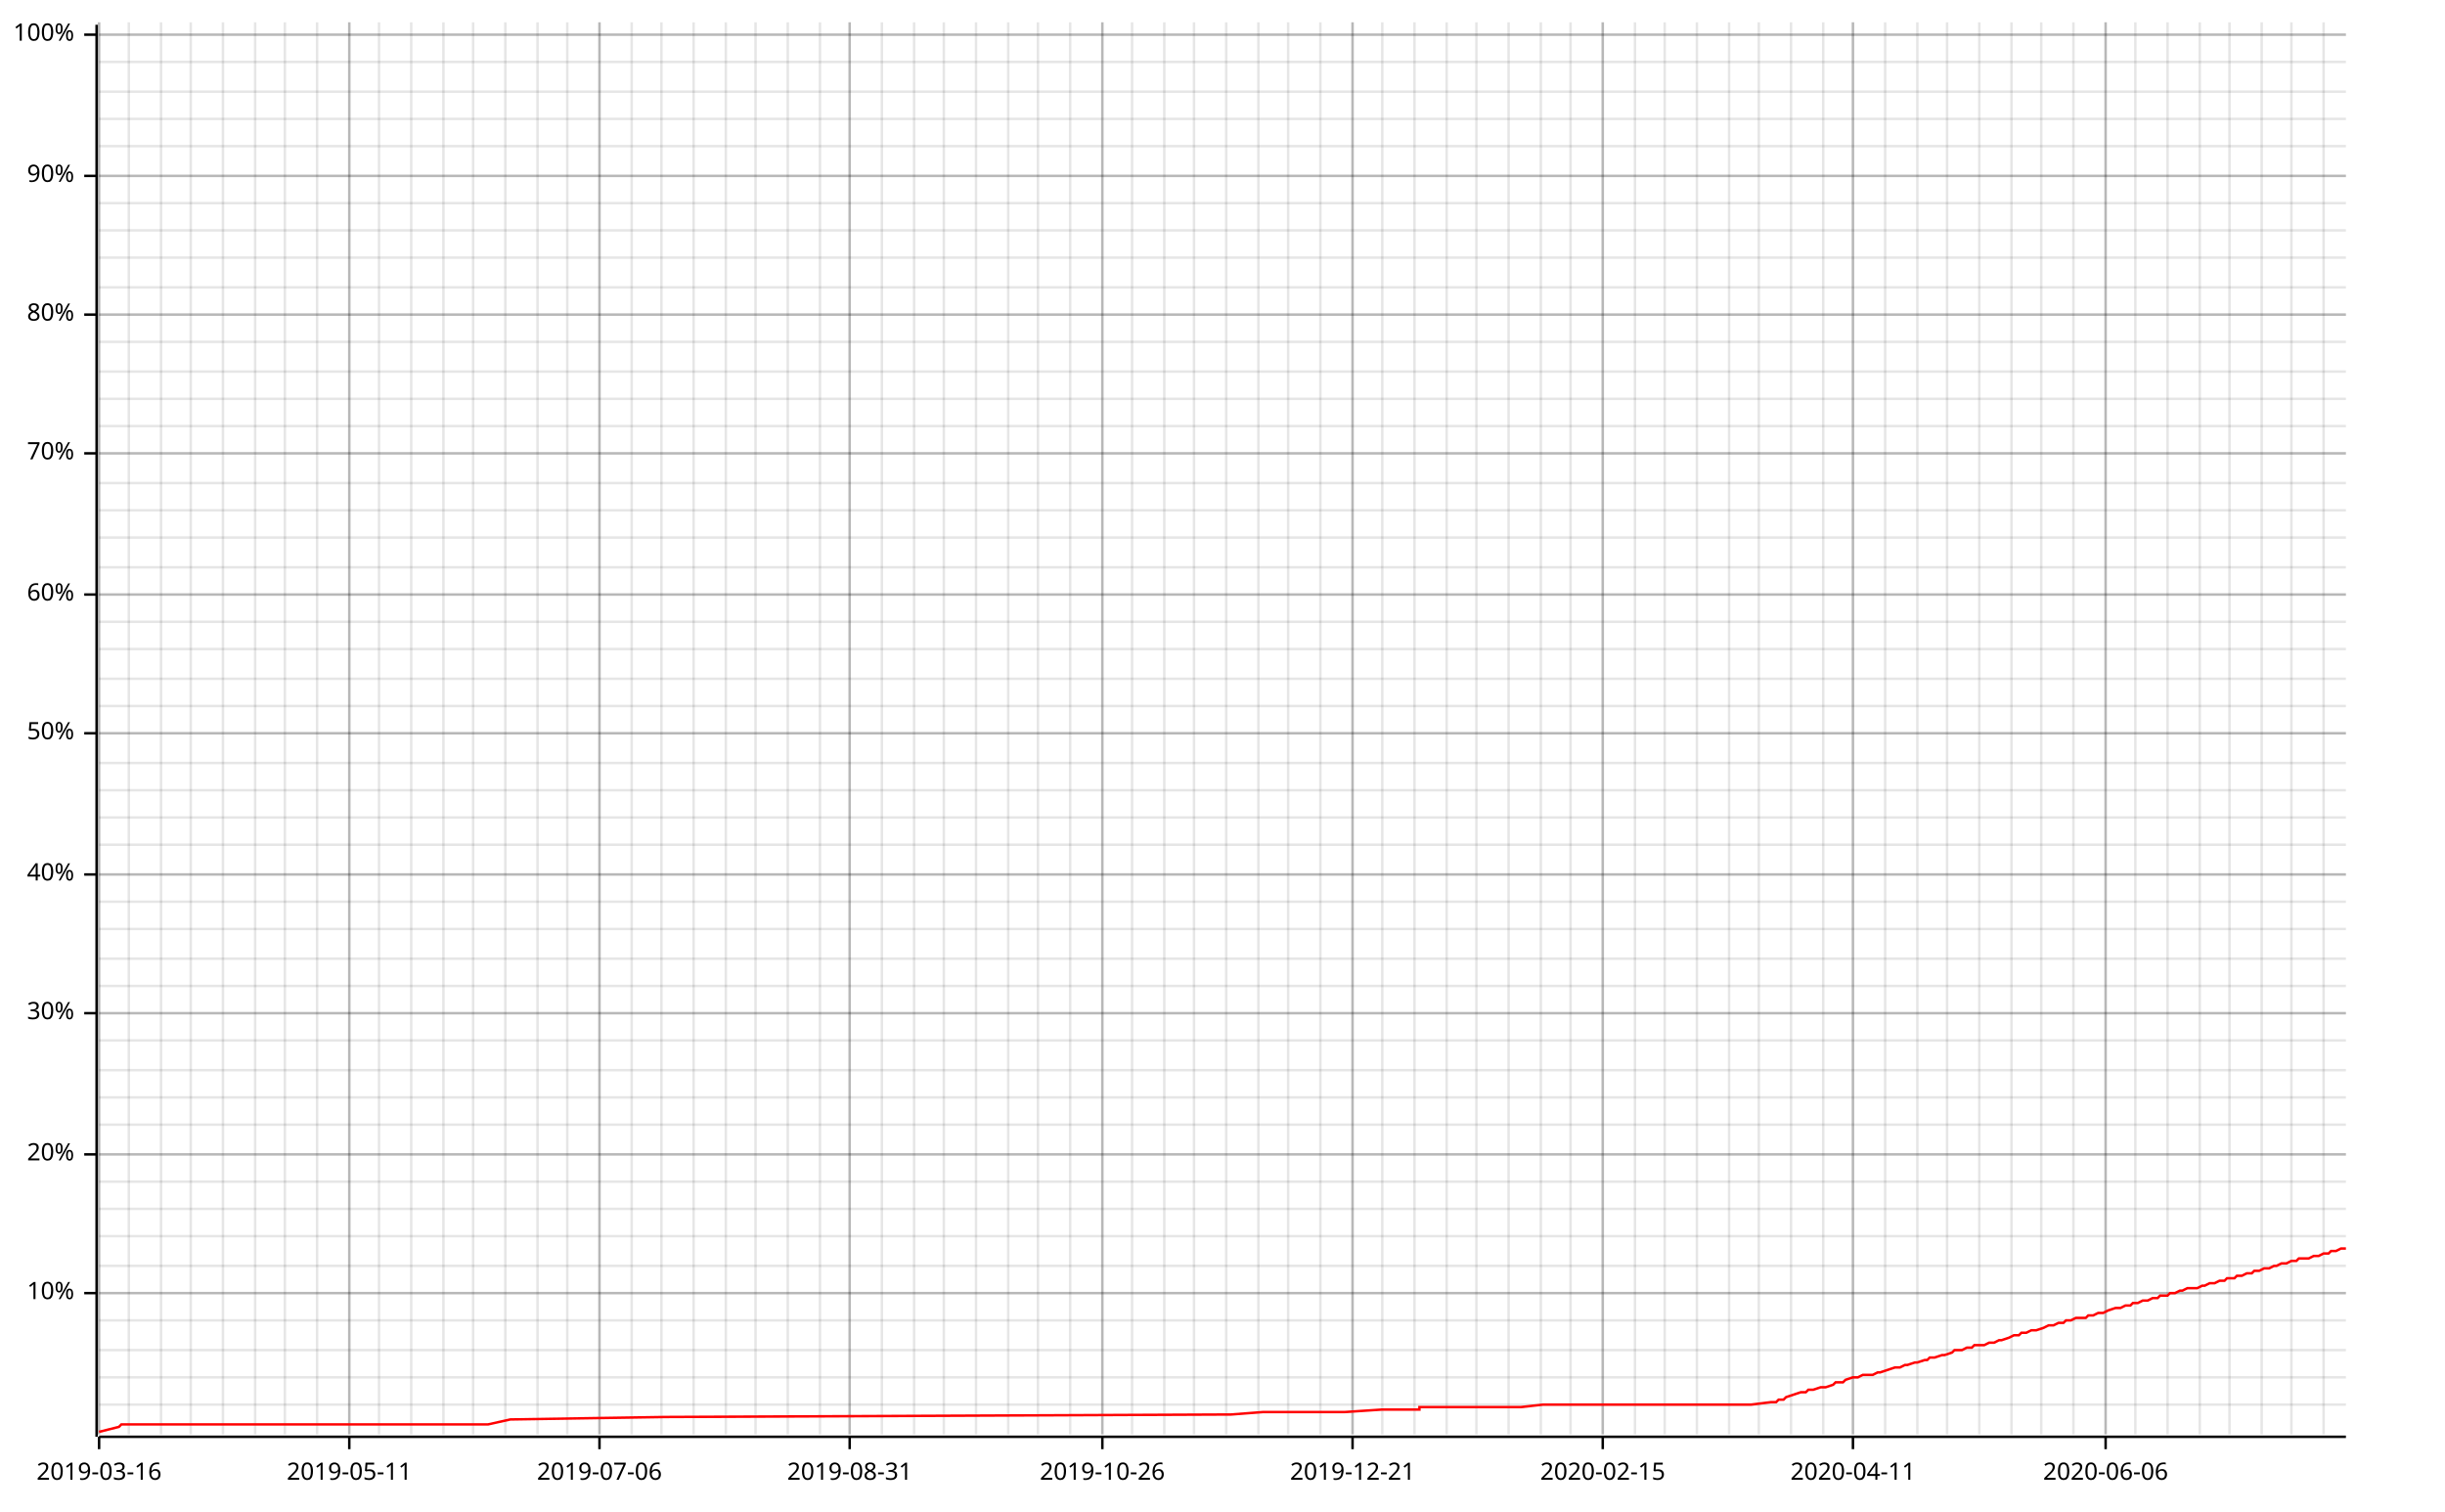
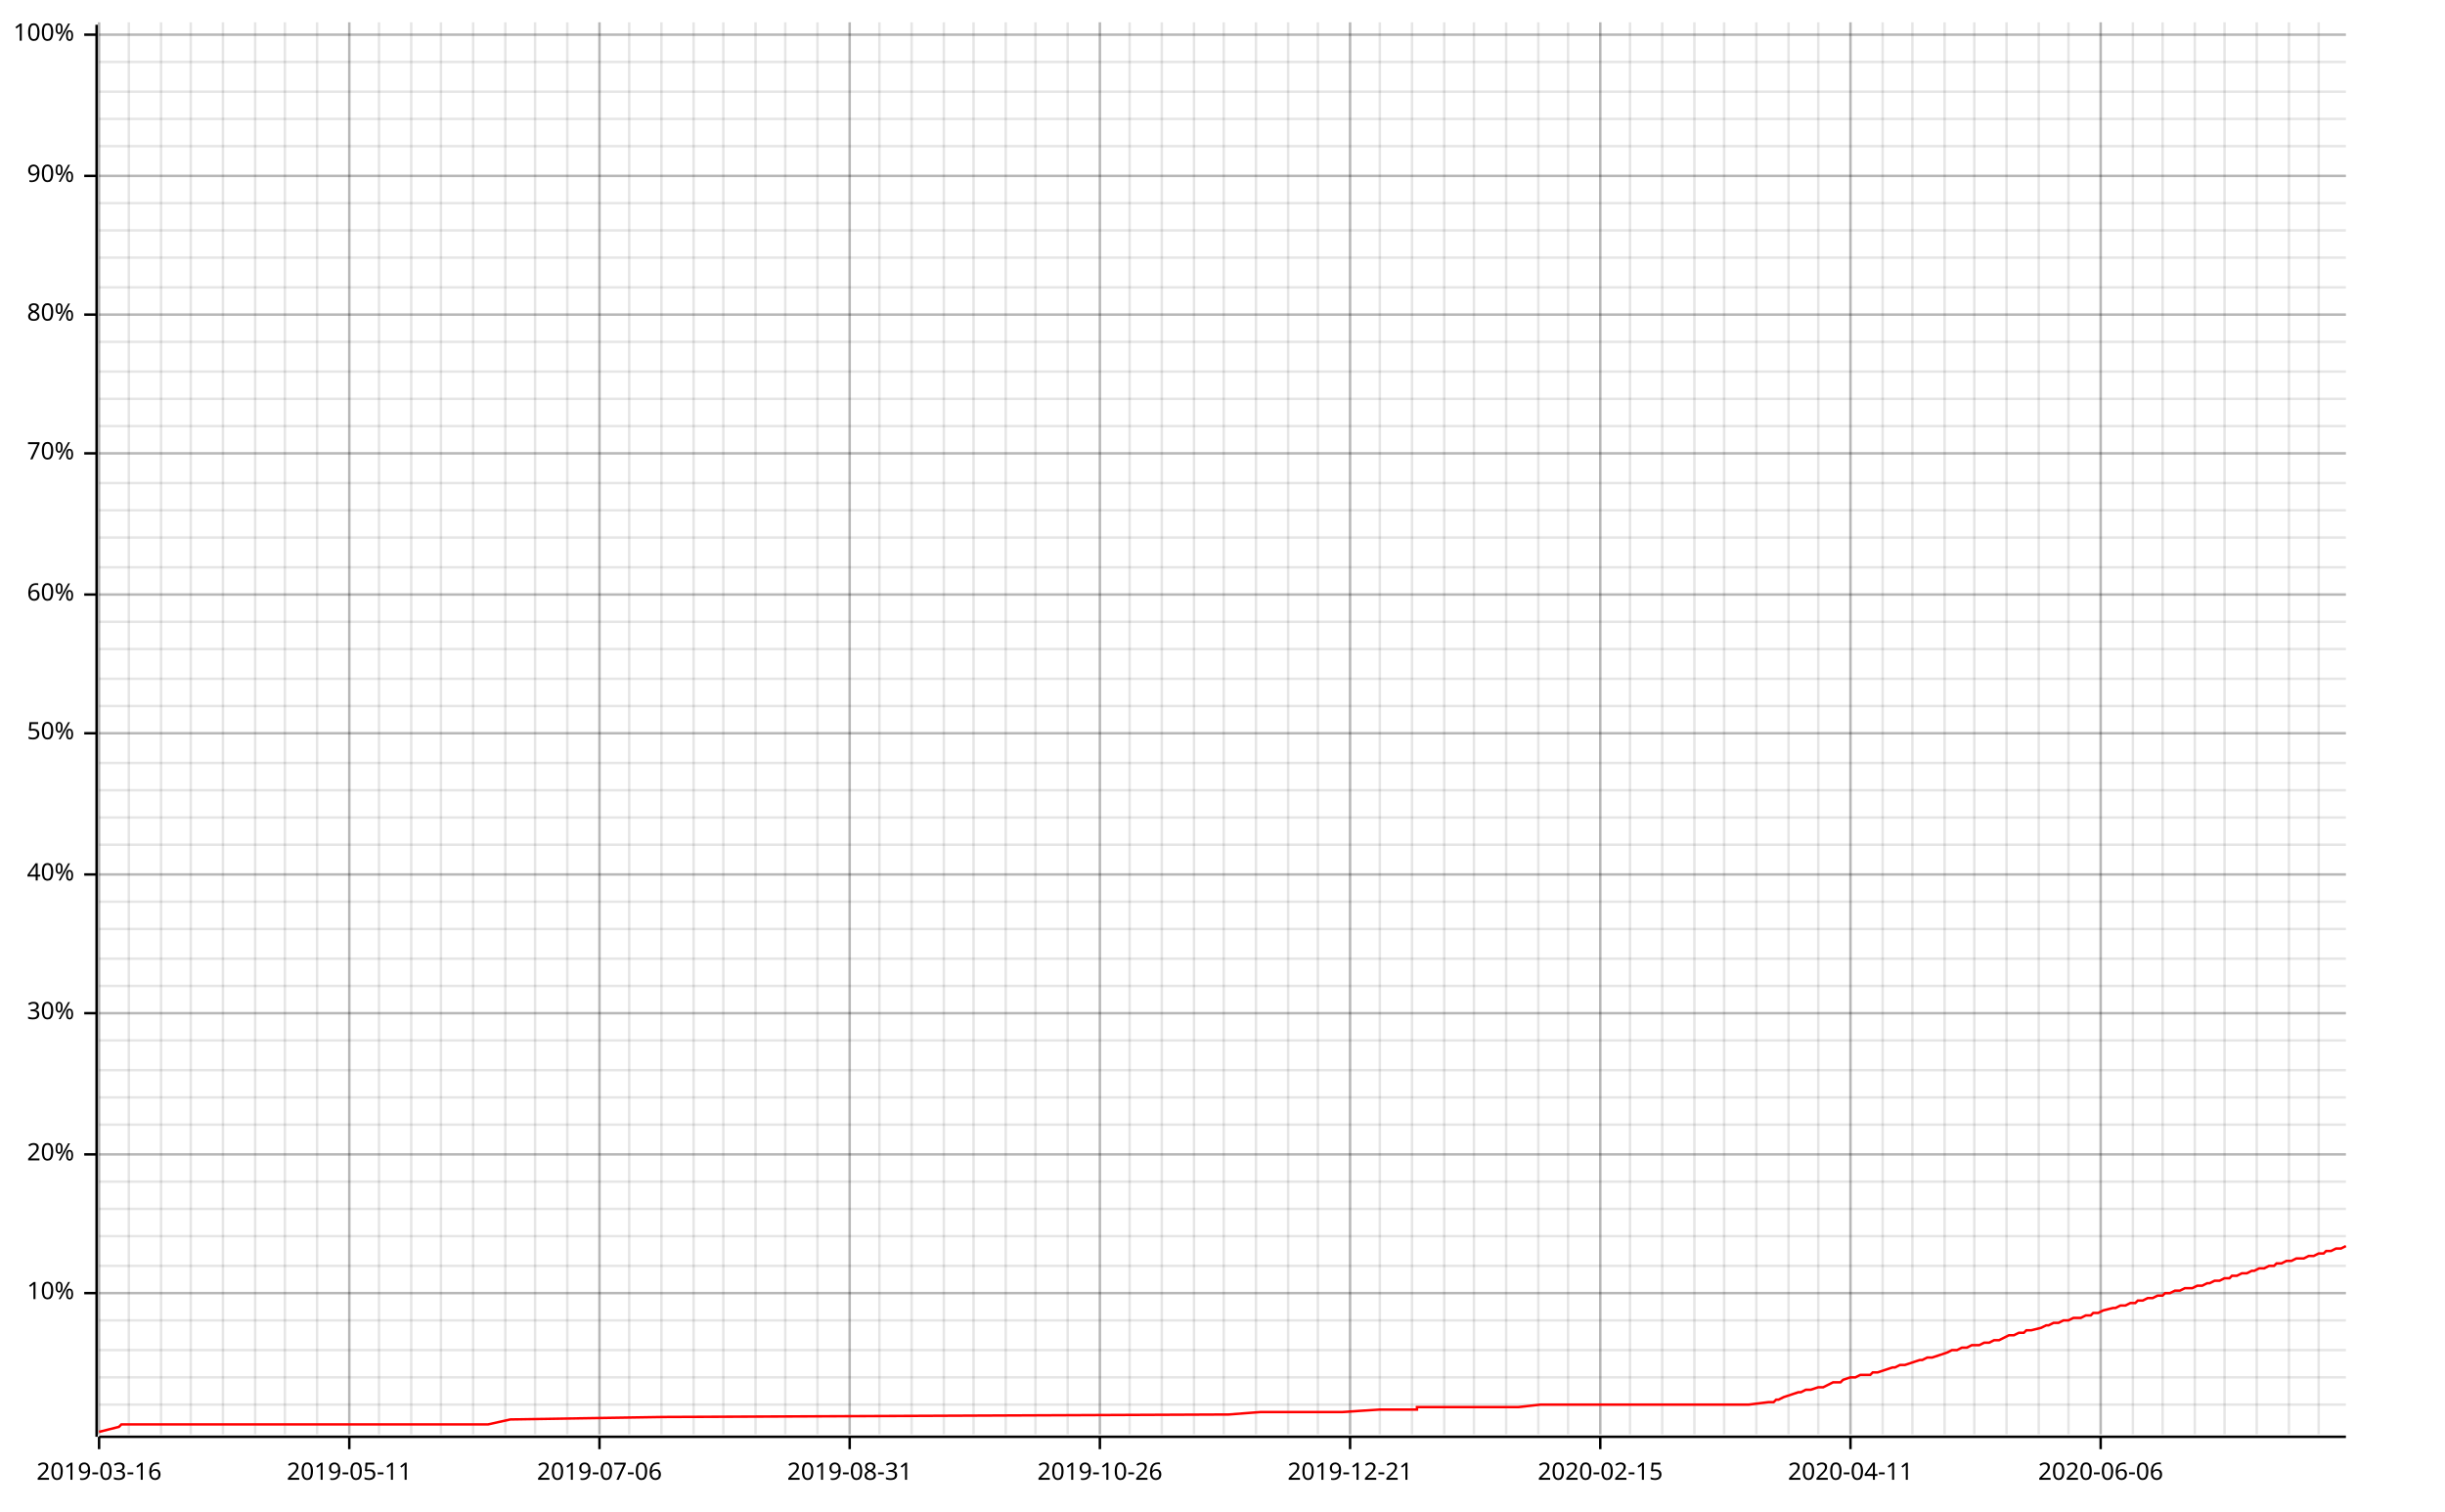
<svg xmlns="http://www.w3.org/2000/svg" width="987" height="610" viewBox="0 0 987 610">
  <line opacity="0.1" stroke="#000000" stroke-width="1" x1="40" y1="579" x2="40" y2="9" />
  <line opacity="0.1" stroke="#000000" stroke-width="1" x1="52" y1="579" x2="52" y2="9" />
  <line opacity="0.1" stroke="#000000" stroke-width="1" x1="65" y1="579" x2="65" y2="9" />
  <line opacity="0.1" stroke="#000000" stroke-width="1" x1="77" y1="579" x2="77" y2="9" />
  <line opacity="0.1" stroke="#000000" stroke-width="1" x1="90" y1="579" x2="90" y2="9" />
  <line opacity="0.1" stroke="#000000" stroke-width="1" x1="103" y1="579" x2="103" y2="9" />
  <line opacity="0.1" stroke="#000000" stroke-width="1" x1="115" y1="579" x2="115" y2="9" />
  <line opacity="0.1" stroke="#000000" stroke-width="1" x1="128" y1="579" x2="128" y2="9" />
  <line opacity="0.1" stroke="#000000" stroke-width="1" x1="141" y1="579" x2="141" y2="9" />
  <line opacity="0.1" stroke="#000000" stroke-width="1" x1="153" y1="579" x2="153" y2="9" />
  <line opacity="0.1" stroke="#000000" stroke-width="1" x1="166" y1="579" x2="166" y2="9" />
-   <line opacity="0.1" stroke="#000000" stroke-width="1" x1="179" y1="579" x2="179" y2="9" />
+   <line opacity="0.1" stroke="#000000" stroke-width="1" x1="178" y1="579" x2="178" y2="9" />
  <line opacity="0.1" stroke="#000000" stroke-width="1" x1="191" y1="579" x2="191" y2="9" />
  <line opacity="0.1" stroke="#000000" stroke-width="1" x1="204" y1="579" x2="204" y2="9" />
-   <line opacity="0.1" stroke="#000000" stroke-width="1" x1="217" y1="579" x2="217" y2="9" />
+   <line opacity="0.1" stroke="#000000" stroke-width="1" x1="216" y1="579" x2="216" y2="9" />
  <line opacity="0.1" stroke="#000000" stroke-width="1" x1="229" y1="579" x2="229" y2="9" />
  <line opacity="0.1" stroke="#000000" stroke-width="1" x1="242" y1="579" x2="242" y2="9" />
-   <line opacity="0.1" stroke="#000000" stroke-width="1" x1="255" y1="579" x2="255" y2="9" />
+   <line opacity="0.1" stroke="#000000" stroke-width="1" x1="254" y1="579" x2="254" y2="9" />
  <line opacity="0.1" stroke="#000000" stroke-width="1" x1="267" y1="579" x2="267" y2="9" />
  <line opacity="0.1" stroke="#000000" stroke-width="1" x1="280" y1="579" x2="280" y2="9" />
-   <line opacity="0.1" stroke="#000000" stroke-width="1" x1="293" y1="579" x2="293" y2="9" />
+   <line opacity="0.1" stroke="#000000" stroke-width="1" x1="292" y1="579" x2="292" y2="9" />
  <line opacity="0.1" stroke="#000000" stroke-width="1" x1="305" y1="579" x2="305" y2="9" />
-   <line opacity="0.1" stroke="#000000" stroke-width="1" x1="318" y1="579" x2="318" y2="9" />
-   <line opacity="0.1" stroke="#000000" stroke-width="1" x1="331" y1="579" x2="331" y2="9" />
+   <line opacity="0.1" stroke="#000000" stroke-width="1" x1="317" y1="579" x2="317" y2="9" />
+   <line opacity="0.1" stroke="#000000" stroke-width="1" x1="330" y1="579" x2="330" y2="9" />
  <line opacity="0.1" stroke="#000000" stroke-width="1" x1="343" y1="579" x2="343" y2="9" />
-   <line opacity="0.1" stroke="#000000" stroke-width="1" x1="356" y1="579" x2="356" y2="9" />
-   <line opacity="0.1" stroke="#000000" stroke-width="1" x1="369" y1="579" x2="369" y2="9" />
+   <line opacity="0.1" stroke="#000000" stroke-width="1" x1="355" y1="579" x2="355" y2="9" />
+   <line opacity="0.1" stroke="#000000" stroke-width="1" x1="368" y1="579" x2="368" y2="9" />
  <line opacity="0.1" stroke="#000000" stroke-width="1" x1="381" y1="579" x2="381" y2="9" />
-   <line opacity="0.1" stroke="#000000" stroke-width="1" x1="394" y1="579" x2="394" y2="9" />
-   <line opacity="0.1" stroke="#000000" stroke-width="1" x1="407" y1="579" x2="407" y2="9" />
-   <line opacity="0.1" stroke="#000000" stroke-width="1" x1="419" y1="579" x2="419" y2="9" />
-   <line opacity="0.1" stroke="#000000" stroke-width="1" x1="432" y1="579" x2="432" y2="9" />
-   <line opacity="0.1" stroke="#000000" stroke-width="1" x1="445" y1="579" x2="445" y2="9" />
-   <line opacity="0.1" stroke="#000000" stroke-width="1" x1="457" y1="579" x2="457" y2="9" />
-   <line opacity="0.1" stroke="#000000" stroke-width="1" x1="470" y1="579" x2="470" y2="9" />
+   <line opacity="0.1" stroke="#000000" stroke-width="1" x1="393" y1="579" x2="393" y2="9" />
+   <line opacity="0.1" stroke="#000000" stroke-width="1" x1="406" y1="579" x2="406" y2="9" />
+   <line opacity="0.1" stroke="#000000" stroke-width="1" x1="418" y1="579" x2="418" y2="9" />
+   <line opacity="0.1" stroke="#000000" stroke-width="1" x1="431" y1="579" x2="431" y2="9" />
+   <line opacity="0.1" stroke="#000000" stroke-width="1" x1="444" y1="579" x2="444" y2="9" />
+   <line opacity="0.1" stroke="#000000" stroke-width="1" x1="456" y1="579" x2="456" y2="9" />
+   <line opacity="0.1" stroke="#000000" stroke-width="1" x1="469" y1="579" x2="469" y2="9" />
  <line opacity="0.1" stroke="#000000" stroke-width="1" x1="482" y1="579" x2="482" y2="9" />
-   <line opacity="0.1" stroke="#000000" stroke-width="1" x1="495" y1="579" x2="495" y2="9" />
-   <line opacity="0.1" stroke="#000000" stroke-width="1" x1="508" y1="579" x2="508" y2="9" />
+   <line opacity="0.1" stroke="#000000" stroke-width="1" x1="494" y1="579" x2="494" y2="9" />
+   <line opacity="0.1" stroke="#000000" stroke-width="1" x1="507" y1="579" x2="507" y2="9" />
  <line opacity="0.1" stroke="#000000" stroke-width="1" x1="520" y1="579" x2="520" y2="9" />
-   <line opacity="0.1" stroke="#000000" stroke-width="1" x1="533" y1="579" x2="533" y2="9" />
-   <line opacity="0.1" stroke="#000000" stroke-width="1" x1="546" y1="579" x2="546" y2="9" />
-   <line opacity="0.1" stroke="#000000" stroke-width="1" x1="558" y1="579" x2="558" y2="9" />
-   <line opacity="0.1" stroke="#000000" stroke-width="1" x1="571" y1="579" x2="571" y2="9" />
-   <line opacity="0.1" stroke="#000000" stroke-width="1" x1="584" y1="579" x2="584" y2="9" />
-   <line opacity="0.1" stroke="#000000" stroke-width="1" x1="596" y1="579" x2="596" y2="9" />
-   <line opacity="0.1" stroke="#000000" stroke-width="1" x1="609" y1="579" x2="609" y2="9" />
-   <line opacity="0.1" stroke="#000000" stroke-width="1" x1="622" y1="579" x2="622" y2="9" />
-   <line opacity="0.1" stroke="#000000" stroke-width="1" x1="634" y1="579" x2="634" y2="9" />
-   <line opacity="0.1" stroke="#000000" stroke-width="1" x1="647" y1="579" x2="647" y2="9" />
-   <line opacity="0.1" stroke="#000000" stroke-width="1" x1="660" y1="579" x2="660" y2="9" />
-   <line opacity="0.1" stroke="#000000" stroke-width="1" x1="672" y1="579" x2="672" y2="9" />
-   <line opacity="0.1" stroke="#000000" stroke-width="1" x1="685" y1="579" x2="685" y2="9" />
-   <line opacity="0.1" stroke="#000000" stroke-width="1" x1="698" y1="579" x2="698" y2="9" />
-   <line opacity="0.1" stroke="#000000" stroke-width="1" x1="710" y1="579" x2="710" y2="9" />
-   <line opacity="0.1" stroke="#000000" stroke-width="1" x1="723" y1="579" x2="723" y2="9" />
-   <line opacity="0.1" stroke="#000000" stroke-width="1" x1="736" y1="579" x2="736" y2="9" />
-   <line opacity="0.1" stroke="#000000" stroke-width="1" x1="748" y1="579" x2="748" y2="9" />
-   <line opacity="0.1" stroke="#000000" stroke-width="1" x1="761" y1="579" x2="761" y2="9" />
-   <line opacity="0.1" stroke="#000000" stroke-width="1" x1="774" y1="579" x2="774" y2="9" />
-   <line opacity="0.1" stroke="#000000" stroke-width="1" x1="786" y1="579" x2="786" y2="9" />
-   <line opacity="0.1" stroke="#000000" stroke-width="1" x1="799" y1="579" x2="799" y2="9" />
-   <line opacity="0.1" stroke="#000000" stroke-width="1" x1="812" y1="579" x2="812" y2="9" />
-   <line opacity="0.1" stroke="#000000" stroke-width="1" x1="824" y1="579" x2="824" y2="9" />
-   <line opacity="0.1" stroke="#000000" stroke-width="1" x1="837" y1="579" x2="837" y2="9" />
-   <line opacity="0.1" stroke="#000000" stroke-width="1" x1="850" y1="579" x2="850" y2="9" />
-   <line opacity="0.1" stroke="#000000" stroke-width="1" x1="862" y1="579" x2="862" y2="9" />
-   <line opacity="0.1" stroke="#000000" stroke-width="1" x1="875" y1="579" x2="875" y2="9" />
-   <line opacity="0.1" stroke="#000000" stroke-width="1" x1="888" y1="579" x2="888" y2="9" />
-   <line opacity="0.1" stroke="#000000" stroke-width="1" x1="900" y1="579" x2="900" y2="9" />
-   <line opacity="0.1" stroke="#000000" stroke-width="1" x1="913" y1="579" x2="913" y2="9" />
-   <line opacity="0.1" stroke="#000000" stroke-width="1" x1="925" y1="579" x2="925" y2="9" />
-   <line opacity="0.1" stroke="#000000" stroke-width="1" x1="938" y1="579" x2="938" y2="9" />
+   <line opacity="0.1" stroke="#000000" stroke-width="1" x1="532" y1="579" x2="532" y2="9" />
+   <line opacity="0.1" stroke="#000000" stroke-width="1" x1="545" y1="579" x2="545" y2="9" />
+   <line opacity="0.1" stroke="#000000" stroke-width="1" x1="557" y1="579" x2="557" y2="9" />
+   <line opacity="0.1" stroke="#000000" stroke-width="1" x1="570" y1="579" x2="570" y2="9" />
+   <line opacity="0.1" stroke="#000000" stroke-width="1" x1="583" y1="579" x2="583" y2="9" />
+   <line opacity="0.1" stroke="#000000" stroke-width="1" x1="595" y1="579" x2="595" y2="9" />
+   <line opacity="0.1" stroke="#000000" stroke-width="1" x1="608" y1="579" x2="608" y2="9" />
+   <line opacity="0.1" stroke="#000000" stroke-width="1" x1="621" y1="579" x2="621" y2="9" />
+   <line opacity="0.1" stroke="#000000" stroke-width="1" x1="633" y1="579" x2="633" y2="9" />
+   <line opacity="0.1" stroke="#000000" stroke-width="1" x1="646" y1="579" x2="646" y2="9" />
+   <line opacity="0.1" stroke="#000000" stroke-width="1" x1="658" y1="579" x2="658" y2="9" />
+   <line opacity="0.1" stroke="#000000" stroke-width="1" x1="671" y1="579" x2="671" y2="9" />
+   <line opacity="0.1" stroke="#000000" stroke-width="1" x1="684" y1="579" x2="684" y2="9" />
+   <line opacity="0.1" stroke="#000000" stroke-width="1" x1="696" y1="579" x2="696" y2="9" />
+   <line opacity="0.1" stroke="#000000" stroke-width="1" x1="709" y1="579" x2="709" y2="9" />
+   <line opacity="0.1" stroke="#000000" stroke-width="1" x1="722" y1="579" x2="722" y2="9" />
+   <line opacity="0.1" stroke="#000000" stroke-width="1" x1="734" y1="579" x2="734" y2="9" />
+   <line opacity="0.1" stroke="#000000" stroke-width="1" x1="747" y1="579" x2="747" y2="9" />
+   <line opacity="0.1" stroke="#000000" stroke-width="1" x1="760" y1="579" x2="760" y2="9" />
+   <line opacity="0.1" stroke="#000000" stroke-width="1" x1="772" y1="579" x2="772" y2="9" />
+   <line opacity="0.1" stroke="#000000" stroke-width="1" x1="785" y1="579" x2="785" y2="9" />
+   <line opacity="0.1" stroke="#000000" stroke-width="1" x1="797" y1="579" x2="797" y2="9" />
+   <line opacity="0.1" stroke="#000000" stroke-width="1" x1="810" y1="579" x2="810" y2="9" />
+   <line opacity="0.1" stroke="#000000" stroke-width="1" x1="823" y1="579" x2="823" y2="9" />
+   <line opacity="0.1" stroke="#000000" stroke-width="1" x1="835" y1="579" x2="835" y2="9" />
+   <line opacity="0.1" stroke="#000000" stroke-width="1" x1="848" y1="579" x2="848" y2="9" />
+   <line opacity="0.1" stroke="#000000" stroke-width="1" x1="861" y1="579" x2="861" y2="9" />
+   <line opacity="0.1" stroke="#000000" stroke-width="1" x1="873" y1="579" x2="873" y2="9" />
+   <line opacity="0.1" stroke="#000000" stroke-width="1" x1="886" y1="579" x2="886" y2="9" />
+   <line opacity="0.1" stroke="#000000" stroke-width="1" x1="898" y1="579" x2="898" y2="9" />
+   <line opacity="0.1" stroke="#000000" stroke-width="1" x1="911" y1="579" x2="911" y2="9" />
+   <line opacity="0.1" stroke="#000000" stroke-width="1" x1="924" y1="579" x2="924" y2="9" />
+   <line opacity="0.1" stroke="#000000" stroke-width="1" x1="936" y1="579" x2="936" y2="9" />
  <line opacity="0.1" stroke="#000000" stroke-width="1" x1="40" y1="567" x2="947" y2="567" />
  <line opacity="0.1" stroke="#000000" stroke-width="1" x1="40" y1="556" x2="947" y2="556" />
  <line opacity="0.1" stroke="#000000" stroke-width="1" x1="40" y1="545" x2="947" y2="545" />
  <line opacity="0.1" stroke="#000000" stroke-width="1" x1="40" y1="533" x2="947" y2="533" />
  <line opacity="0.1" stroke="#000000" stroke-width="1" x1="40" y1="522" x2="947" y2="522" />
  <line opacity="0.1" stroke="#000000" stroke-width="1" x1="40" y1="511" x2="947" y2="511" />
  <line opacity="0.1" stroke="#000000" stroke-width="1" x1="40" y1="499" x2="947" y2="499" />
  <line opacity="0.1" stroke="#000000" stroke-width="1" x1="40" y1="488" x2="947" y2="488" />
  <line opacity="0.1" stroke="#000000" stroke-width="1" x1="40" y1="477" x2="947" y2="477" />
  <line opacity="0.1" stroke="#000000" stroke-width="1" x1="40" y1="466" x2="947" y2="466" />
  <line opacity="0.1" stroke="#000000" stroke-width="1" x1="40" y1="454" x2="947" y2="454" />
  <line opacity="0.1" stroke="#000000" stroke-width="1" x1="40" y1="443" x2="947" y2="443" />
  <line opacity="0.1" stroke="#000000" stroke-width="1" x1="40" y1="432" x2="947" y2="432" />
  <line opacity="0.1" stroke="#000000" stroke-width="1" x1="40" y1="420" x2="947" y2="420" />
  <line opacity="0.1" stroke="#000000" stroke-width="1" x1="40" y1="409" x2="947" y2="409" />
  <line opacity="0.1" stroke="#000000" stroke-width="1" x1="40" y1="398" x2="947" y2="398" />
  <line opacity="0.1" stroke="#000000" stroke-width="1" x1="40" y1="387" x2="947" y2="387" />
  <line opacity="0.1" stroke="#000000" stroke-width="1" x1="40" y1="375" x2="947" y2="375" />
  <line opacity="0.1" stroke="#000000" stroke-width="1" x1="40" y1="364" x2="947" y2="364" />
  <line opacity="0.1" stroke="#000000" stroke-width="1" x1="40" y1="353" x2="947" y2="353" />
  <line opacity="0.1" stroke="#000000" stroke-width="1" x1="40" y1="341" x2="947" y2="341" />
  <line opacity="0.1" stroke="#000000" stroke-width="1" x1="40" y1="330" x2="947" y2="330" />
  <line opacity="0.1" stroke="#000000" stroke-width="1" x1="40" y1="319" x2="947" y2="319" />
  <line opacity="0.1" stroke="#000000" stroke-width="1" x1="40" y1="308" x2="947" y2="308" />
  <line opacity="0.1" stroke="#000000" stroke-width="1" x1="40" y1="296" x2="947" y2="296" />
  <line opacity="0.1" stroke="#000000" stroke-width="1" x1="40" y1="285" x2="947" y2="285" />
  <line opacity="0.1" stroke="#000000" stroke-width="1" x1="40" y1="274" x2="947" y2="274" />
  <line opacity="0.1" stroke="#000000" stroke-width="1" x1="40" y1="262" x2="947" y2="262" />
  <line opacity="0.1" stroke="#000000" stroke-width="1" x1="40" y1="251" x2="947" y2="251" />
  <line opacity="0.1" stroke="#000000" stroke-width="1" x1="40" y1="240" x2="947" y2="240" />
  <line opacity="0.1" stroke="#000000" stroke-width="1" x1="40" y1="229" x2="947" y2="229" />
  <line opacity="0.1" stroke="#000000" stroke-width="1" x1="40" y1="217" x2="947" y2="217" />
  <line opacity="0.1" stroke="#000000" stroke-width="1" x1="40" y1="206" x2="947" y2="206" />
  <line opacity="0.1" stroke="#000000" stroke-width="1" x1="40" y1="195" x2="947" y2="195" />
  <line opacity="0.1" stroke="#000000" stroke-width="1" x1="40" y1="183" x2="947" y2="183" />
  <line opacity="0.1" stroke="#000000" stroke-width="1" x1="40" y1="172" x2="947" y2="172" />
  <line opacity="0.1" stroke="#000000" stroke-width="1" x1="40" y1="161" x2="947" y2="161" />
  <line opacity="0.1" stroke="#000000" stroke-width="1" x1="40" y1="150" x2="947" y2="150" />
  <line opacity="0.1" stroke="#000000" stroke-width="1" x1="40" y1="138" x2="947" y2="138" />
  <line opacity="0.1" stroke="#000000" stroke-width="1" x1="40" y1="127" x2="947" y2="127" />
  <line opacity="0.1" stroke="#000000" stroke-width="1" x1="40" y1="116" x2="947" y2="116" />
  <line opacity="0.1" stroke="#000000" stroke-width="1" x1="40" y1="104" x2="947" y2="104" />
  <line opacity="0.1" stroke="#000000" stroke-width="1" x1="40" y1="93" x2="947" y2="93" />
  <line opacity="0.1" stroke="#000000" stroke-width="1" x1="40" y1="82" x2="947" y2="82" />
  <line opacity="0.1" stroke="#000000" stroke-width="1" x1="40" y1="71" x2="947" y2="71" />
  <line opacity="0.1" stroke="#000000" stroke-width="1" x1="40" y1="59" x2="947" y2="59" />
  <line opacity="0.1" stroke="#000000" stroke-width="1" x1="40" y1="48" x2="947" y2="48" />
  <line opacity="0.1" stroke="#000000" stroke-width="1" x1="40" y1="37" x2="947" y2="37" />
  <line opacity="0.1" stroke="#000000" stroke-width="1" x1="40" y1="25" x2="947" y2="25" />
  <line opacity="0.1" stroke="#000000" stroke-width="1" x1="40" y1="14" x2="947" y2="14" />
  <line opacity="0.2" stroke="#000000" stroke-width="1" x1="40" y1="579" x2="40" y2="9" />
  <line opacity="0.2" stroke="#000000" stroke-width="1" x1="141" y1="579" x2="141" y2="9" />
  <line opacity="0.2" stroke="#000000" stroke-width="1" x1="242" y1="579" x2="242" y2="9" />
  <line opacity="0.2" stroke="#000000" stroke-width="1" x1="343" y1="579" x2="343" y2="9" />
-   <line opacity="0.2" stroke="#000000" stroke-width="1" x1="445" y1="579" x2="445" y2="9" />
-   <line opacity="0.2" stroke="#000000" stroke-width="1" x1="546" y1="579" x2="546" y2="9" />
-   <line opacity="0.2" stroke="#000000" stroke-width="1" x1="647" y1="579" x2="647" y2="9" />
-   <line opacity="0.2" stroke="#000000" stroke-width="1" x1="748" y1="579" x2="748" y2="9" />
-   <line opacity="0.2" stroke="#000000" stroke-width="1" x1="850" y1="579" x2="850" y2="9" />
+   <line opacity="0.2" stroke="#000000" stroke-width="1" x1="444" y1="579" x2="444" y2="9" />
+   <line opacity="0.2" stroke="#000000" stroke-width="1" x1="545" y1="579" x2="545" y2="9" />
+   <line opacity="0.2" stroke="#000000" stroke-width="1" x1="646" y1="579" x2="646" y2="9" />
+   <line opacity="0.2" stroke="#000000" stroke-width="1" x1="747" y1="579" x2="747" y2="9" />
+   <line opacity="0.2" stroke="#000000" stroke-width="1" x1="848" y1="579" x2="848" y2="9" />
  <line opacity="0.2" stroke="#000000" stroke-width="1" x1="40" y1="522" x2="947" y2="522" />
  <line opacity="0.2" stroke="#000000" stroke-width="1" x1="40" y1="466" x2="947" y2="466" />
  <line opacity="0.2" stroke="#000000" stroke-width="1" x1="40" y1="409" x2="947" y2="409" />
  <line opacity="0.2" stroke="#000000" stroke-width="1" x1="40" y1="353" x2="947" y2="353" />
  <line opacity="0.2" stroke="#000000" stroke-width="1" x1="40" y1="296" x2="947" y2="296" />
  <line opacity="0.2" stroke="#000000" stroke-width="1" x1="40" y1="240" x2="947" y2="240" />
  <line opacity="0.2" stroke="#000000" stroke-width="1" x1="40" y1="183" x2="947" y2="183" />
  <line opacity="0.2" stroke="#000000" stroke-width="1" x1="40" y1="127" x2="947" y2="127" />
  <line opacity="0.2" stroke="#000000" stroke-width="1" x1="40" y1="71" x2="947" y2="71" />
  <line opacity="0.2" stroke="#000000" stroke-width="1" x1="40" y1="14" x2="947" y2="14" />
  <polyline fill="none" opacity="1" stroke="#000000" stroke-width="1" points="39,10 39,580 " />
  <text x="30" y="522" dy="0.5ex" text-anchor="end" font-family="sans-serif" font-size="9.677" opacity="1" fill="#000000">
10%
</text>
  <polyline fill="none" opacity="1" stroke="#000000" stroke-width="1" points="34,522 39,522 " />
  <text x="30" y="466" dy="0.5ex" text-anchor="end" font-family="sans-serif" font-size="9.677" opacity="1" fill="#000000">
20%
</text>
  <polyline fill="none" opacity="1" stroke="#000000" stroke-width="1" points="34,466 39,466 " />
  <text x="30" y="409" dy="0.5ex" text-anchor="end" font-family="sans-serif" font-size="9.677" opacity="1" fill="#000000">
30%
</text>
  <polyline fill="none" opacity="1" stroke="#000000" stroke-width="1" points="34,409 39,409 " />
  <text x="30" y="353" dy="0.5ex" text-anchor="end" font-family="sans-serif" font-size="9.677" opacity="1" fill="#000000">
40%
</text>
  <polyline fill="none" opacity="1" stroke="#000000" stroke-width="1" points="34,353 39,353 " />
  <text x="30" y="296" dy="0.5ex" text-anchor="end" font-family="sans-serif" font-size="9.677" opacity="1" fill="#000000">
50%
</text>
  <polyline fill="none" opacity="1" stroke="#000000" stroke-width="1" points="34,296 39,296 " />
  <text x="30" y="240" dy="0.5ex" text-anchor="end" font-family="sans-serif" font-size="9.677" opacity="1" fill="#000000">
60%
</text>
  <polyline fill="none" opacity="1" stroke="#000000" stroke-width="1" points="34,240 39,240 " />
  <text x="30" y="183" dy="0.5ex" text-anchor="end" font-family="sans-serif" font-size="9.677" opacity="1" fill="#000000">
70%
</text>
  <polyline fill="none" opacity="1" stroke="#000000" stroke-width="1" points="34,183 39,183 " />
  <text x="30" y="127" dy="0.5ex" text-anchor="end" font-family="sans-serif" font-size="9.677" opacity="1" fill="#000000">
80%
</text>
  <polyline fill="none" opacity="1" stroke="#000000" stroke-width="1" points="34,127 39,127 " />
  <text x="30" y="71" dy="0.5ex" text-anchor="end" font-family="sans-serif" font-size="9.677" opacity="1" fill="#000000">
90%
</text>
  <polyline fill="none" opacity="1" stroke="#000000" stroke-width="1" points="34,71 39,71 " />
  <text x="30" y="14" dy="0.5ex" text-anchor="end" font-family="sans-serif" font-size="9.677" opacity="1" fill="#000000">
100%
</text>
  <polyline fill="none" opacity="1" stroke="#000000" stroke-width="1" points="34,14 39,14 " />
  <polyline fill="none" opacity="1" stroke="#000000" stroke-width="1" points="40,580 947,580 " />
  <text x="40" y="590" dy="0.76em" text-anchor="middle" font-family="sans-serif" font-size="9.677" opacity="1" fill="#000000">
2019-03-16
</text>
  <polyline fill="none" opacity="1" stroke="#000000" stroke-width="1" points="40,580 40,585 " />
  <text x="141" y="590" dy="0.76em" text-anchor="middle" font-family="sans-serif" font-size="9.677" opacity="1" fill="#000000">
2019-05-11
</text>
  <polyline fill="none" opacity="1" stroke="#000000" stroke-width="1" points="141,580 141,585 " />
  <text x="242" y="590" dy="0.76em" text-anchor="middle" font-family="sans-serif" font-size="9.677" opacity="1" fill="#000000">
2019-07-06
</text>
  <polyline fill="none" opacity="1" stroke="#000000" stroke-width="1" points="242,580 242,585 " />
  <text x="343" y="590" dy="0.76em" text-anchor="middle" font-family="sans-serif" font-size="9.677" opacity="1" fill="#000000">
2019-08-31
</text>
  <polyline fill="none" opacity="1" stroke="#000000" stroke-width="1" points="343,580 343,585 " />
-   <text x="445" y="590" dy="0.76em" text-anchor="middle" font-family="sans-serif" font-size="9.677" opacity="1" fill="#000000">
+   <text x="444" y="590" dy="0.76em" text-anchor="middle" font-family="sans-serif" font-size="9.677" opacity="1" fill="#000000">
2019-10-26
</text>
-   <polyline fill="none" opacity="1" stroke="#000000" stroke-width="1" points="445,580 445,585 " />
-   <text x="546" y="590" dy="0.76em" text-anchor="middle" font-family="sans-serif" font-size="9.677" opacity="1" fill="#000000">
+   <polyline fill="none" opacity="1" stroke="#000000" stroke-width="1" points="444,580 444,585 " />
+   <text x="545" y="590" dy="0.76em" text-anchor="middle" font-family="sans-serif" font-size="9.677" opacity="1" fill="#000000">
2019-12-21
</text>
-   <polyline fill="none" opacity="1" stroke="#000000" stroke-width="1" points="546,580 546,585 " />
-   <text x="647" y="590" dy="0.76em" text-anchor="middle" font-family="sans-serif" font-size="9.677" opacity="1" fill="#000000">
+   <polyline fill="none" opacity="1" stroke="#000000" stroke-width="1" points="545,580 545,585 " />
+   <text x="646" y="590" dy="0.76em" text-anchor="middle" font-family="sans-serif" font-size="9.677" opacity="1" fill="#000000">
2020-02-15
</text>
-   <polyline fill="none" opacity="1" stroke="#000000" stroke-width="1" points="647,580 647,585 " />
-   <text x="748" y="590" dy="0.76em" text-anchor="middle" font-family="sans-serif" font-size="9.677" opacity="1" fill="#000000">
+   <polyline fill="none" opacity="1" stroke="#000000" stroke-width="1" points="646,580 646,585 " />
+   <text x="747" y="590" dy="0.76em" text-anchor="middle" font-family="sans-serif" font-size="9.677" opacity="1" fill="#000000">
2020-04-11
</text>
-   <polyline fill="none" opacity="1" stroke="#000000" stroke-width="1" points="748,580 748,585 " />
-   <text x="850" y="590" dy="0.76em" text-anchor="middle" font-family="sans-serif" font-size="9.677" opacity="1" fill="#000000">
+   <polyline fill="none" opacity="1" stroke="#000000" stroke-width="1" points="747,580 747,585 " />
+   <text x="848" y="590" dy="0.76em" text-anchor="middle" font-family="sans-serif" font-size="9.677" opacity="1" fill="#000000">
2020-06-06
</text>
-   <polyline fill="none" opacity="1" stroke="#000000" stroke-width="1" points="850,580 850,585 " />
-   <polyline fill="none" opacity="1" stroke="#FF0000" stroke-width="1" points="40,578 40,578 48,576 49,575 183,575 187,575 189,575 194,575 197,575 206,573 269,572 270,572 497,571 510,570 543,570 558,569 573,569 573,568 597,568 614,568 623,567 703,567 705,567 707,567 715,566 717,566 718,565 720,565 721,564 724,563 727,562 729,562 730,561 732,561 735,560 737,560 740,559 741,558 744,558 745,557 748,556 750,556 750,556 752,555 754,555 756,555 758,554 759,554 762,553 765,552 767,552 769,551 770,551 773,550 774,550 777,549 778,549 779,548 781,548 784,547 785,547 788,546 789,545 792,545 794,544 796,544 797,543 801,543 803,542 805,542 807,541 808,541 811,540 813,539 815,539 816,538 818,538 820,537 822,537 825,536 827,535 829,535 831,534 833,534 834,533 836,533 838,532 840,532 842,532 843,531 845,531 847,530 849,530 851,529 854,528 856,528 858,527 860,527 861,526 863,526 865,525 867,525 869,524 871,524 872,523 875,523 876,522 878,522 880,521 881,521 883,520 885,520 887,520 889,519 890,519 892,518 894,518 896,517 898,517 899,516 902,516 903,515 905,515 907,514 909,514 910,513 912,513 914,512 916,512 918,511 919,511 921,510 923,510 925,509 927,509 928,508 930,508 932,508 934,507 936,507 938,506 940,506 941,505 943,505 945,504 947,504 " />
+   <polyline fill="none" opacity="1" stroke="#000000" stroke-width="1" points="848,580 848,585 " />
+   <polyline fill="none" opacity="1" stroke="#FF0000" stroke-width="1" points="40,578 40,578 48,576 49,575 182,575 187,575 189,575 193,575 197,575 206,573 268,572 269,572 496,571 509,570 542,570 557,569 572,569 572,568 596,568 613,568 622,567 702,567 704,567 706,567 714,566 716,566 717,565 718,565 720,564 723,563 726,562 727,562 729,561 731,561 734,560 736,560 738,559 740,558 743,558 744,557 747,556 749,556 749,556 751,555 753,555 755,555 756,554 758,554 761,553 764,552 765,552 767,551 769,551 772,550 772,550 775,549 776,549 778,548 780,548 783,547 783,547 786,546 788,545 790,545 792,544 794,544 796,543 799,543 801,542 803,542 805,541 807,541 809,540 811,539 813,539 815,538 817,538 818,537 820,537 824,536 826,535 827,535 829,534 831,534 833,533 835,533 837,532 838,532 840,532 842,531 844,531 845,530 847,530 849,529 853,528 854,528 856,527 858,527 860,526 862,526 863,525 865,525 867,524 869,524 871,523 873,523 874,522 876,522 878,521 880,521 882,520 883,520 885,520 887,519 889,519 891,518 892,518 894,517 896,517 898,516 900,516 901,515 903,515 905,514 907,514 909,513 910,513 912,512 914,512 916,511 918,511 919,510 921,510 923,509 925,509 927,508 928,508 930,508 932,507 934,507 936,506 938,506 939,505 941,505 943,504 945,504 947,503 " />
</svg>
